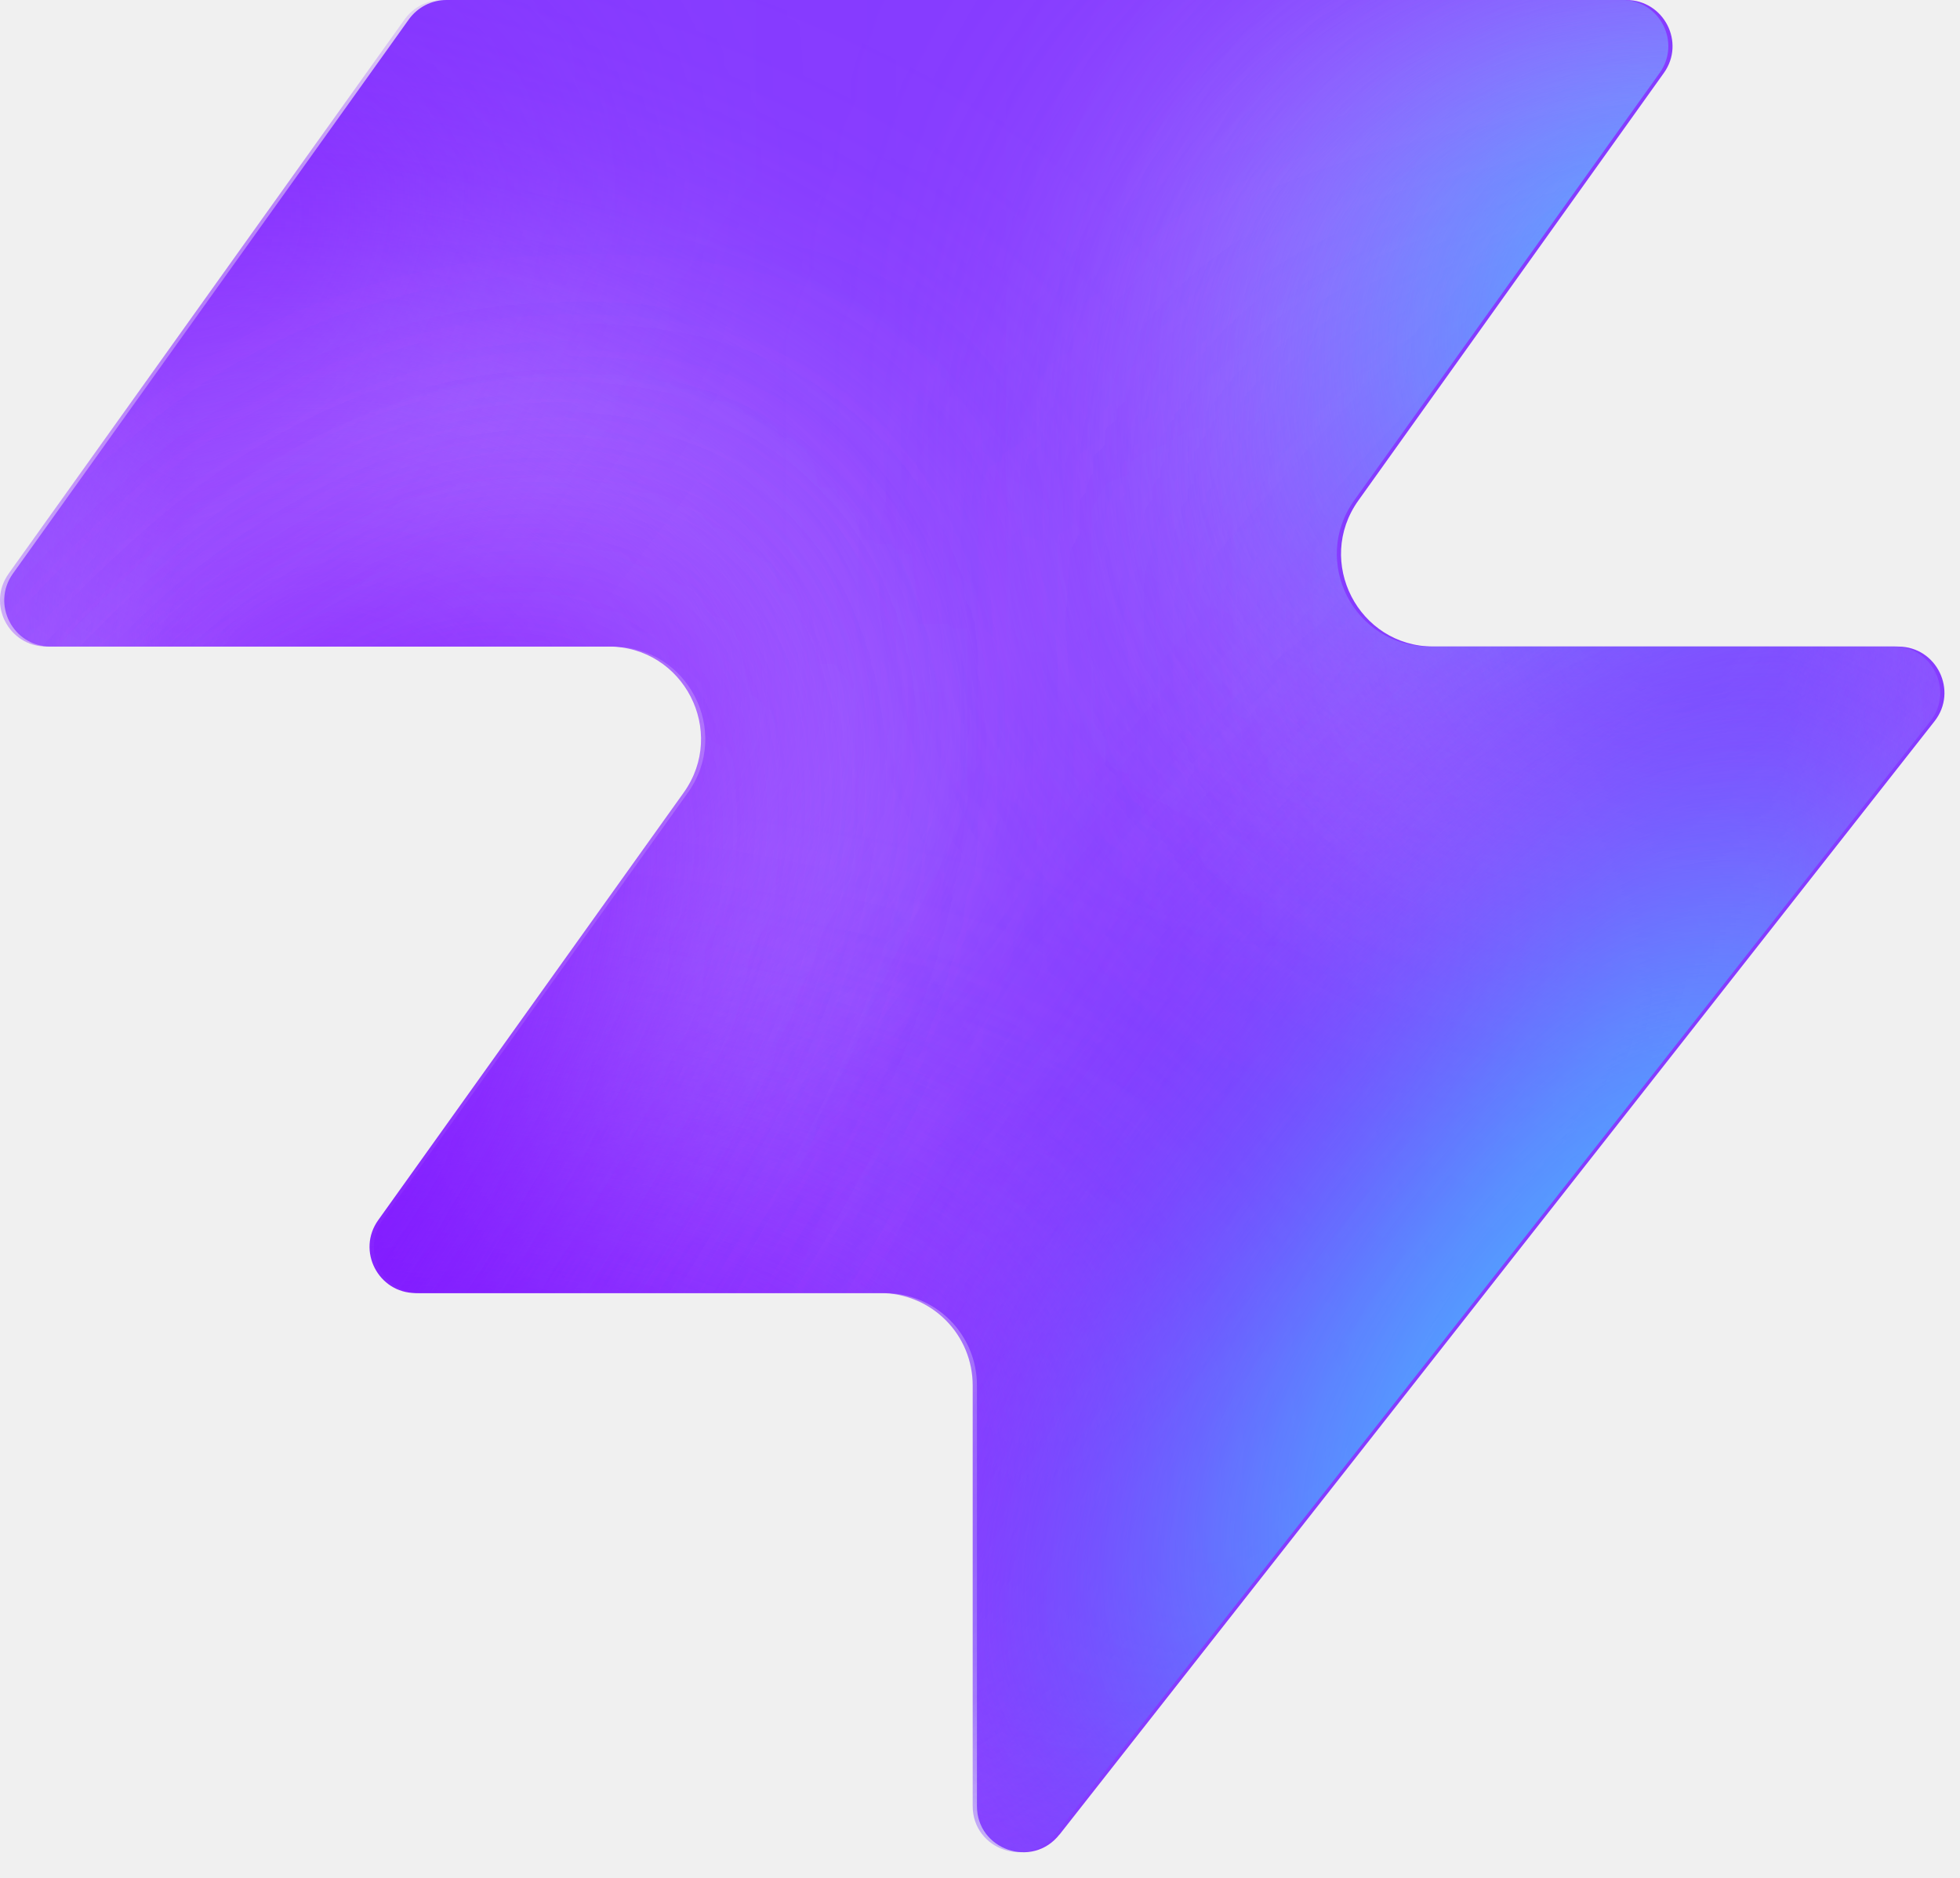
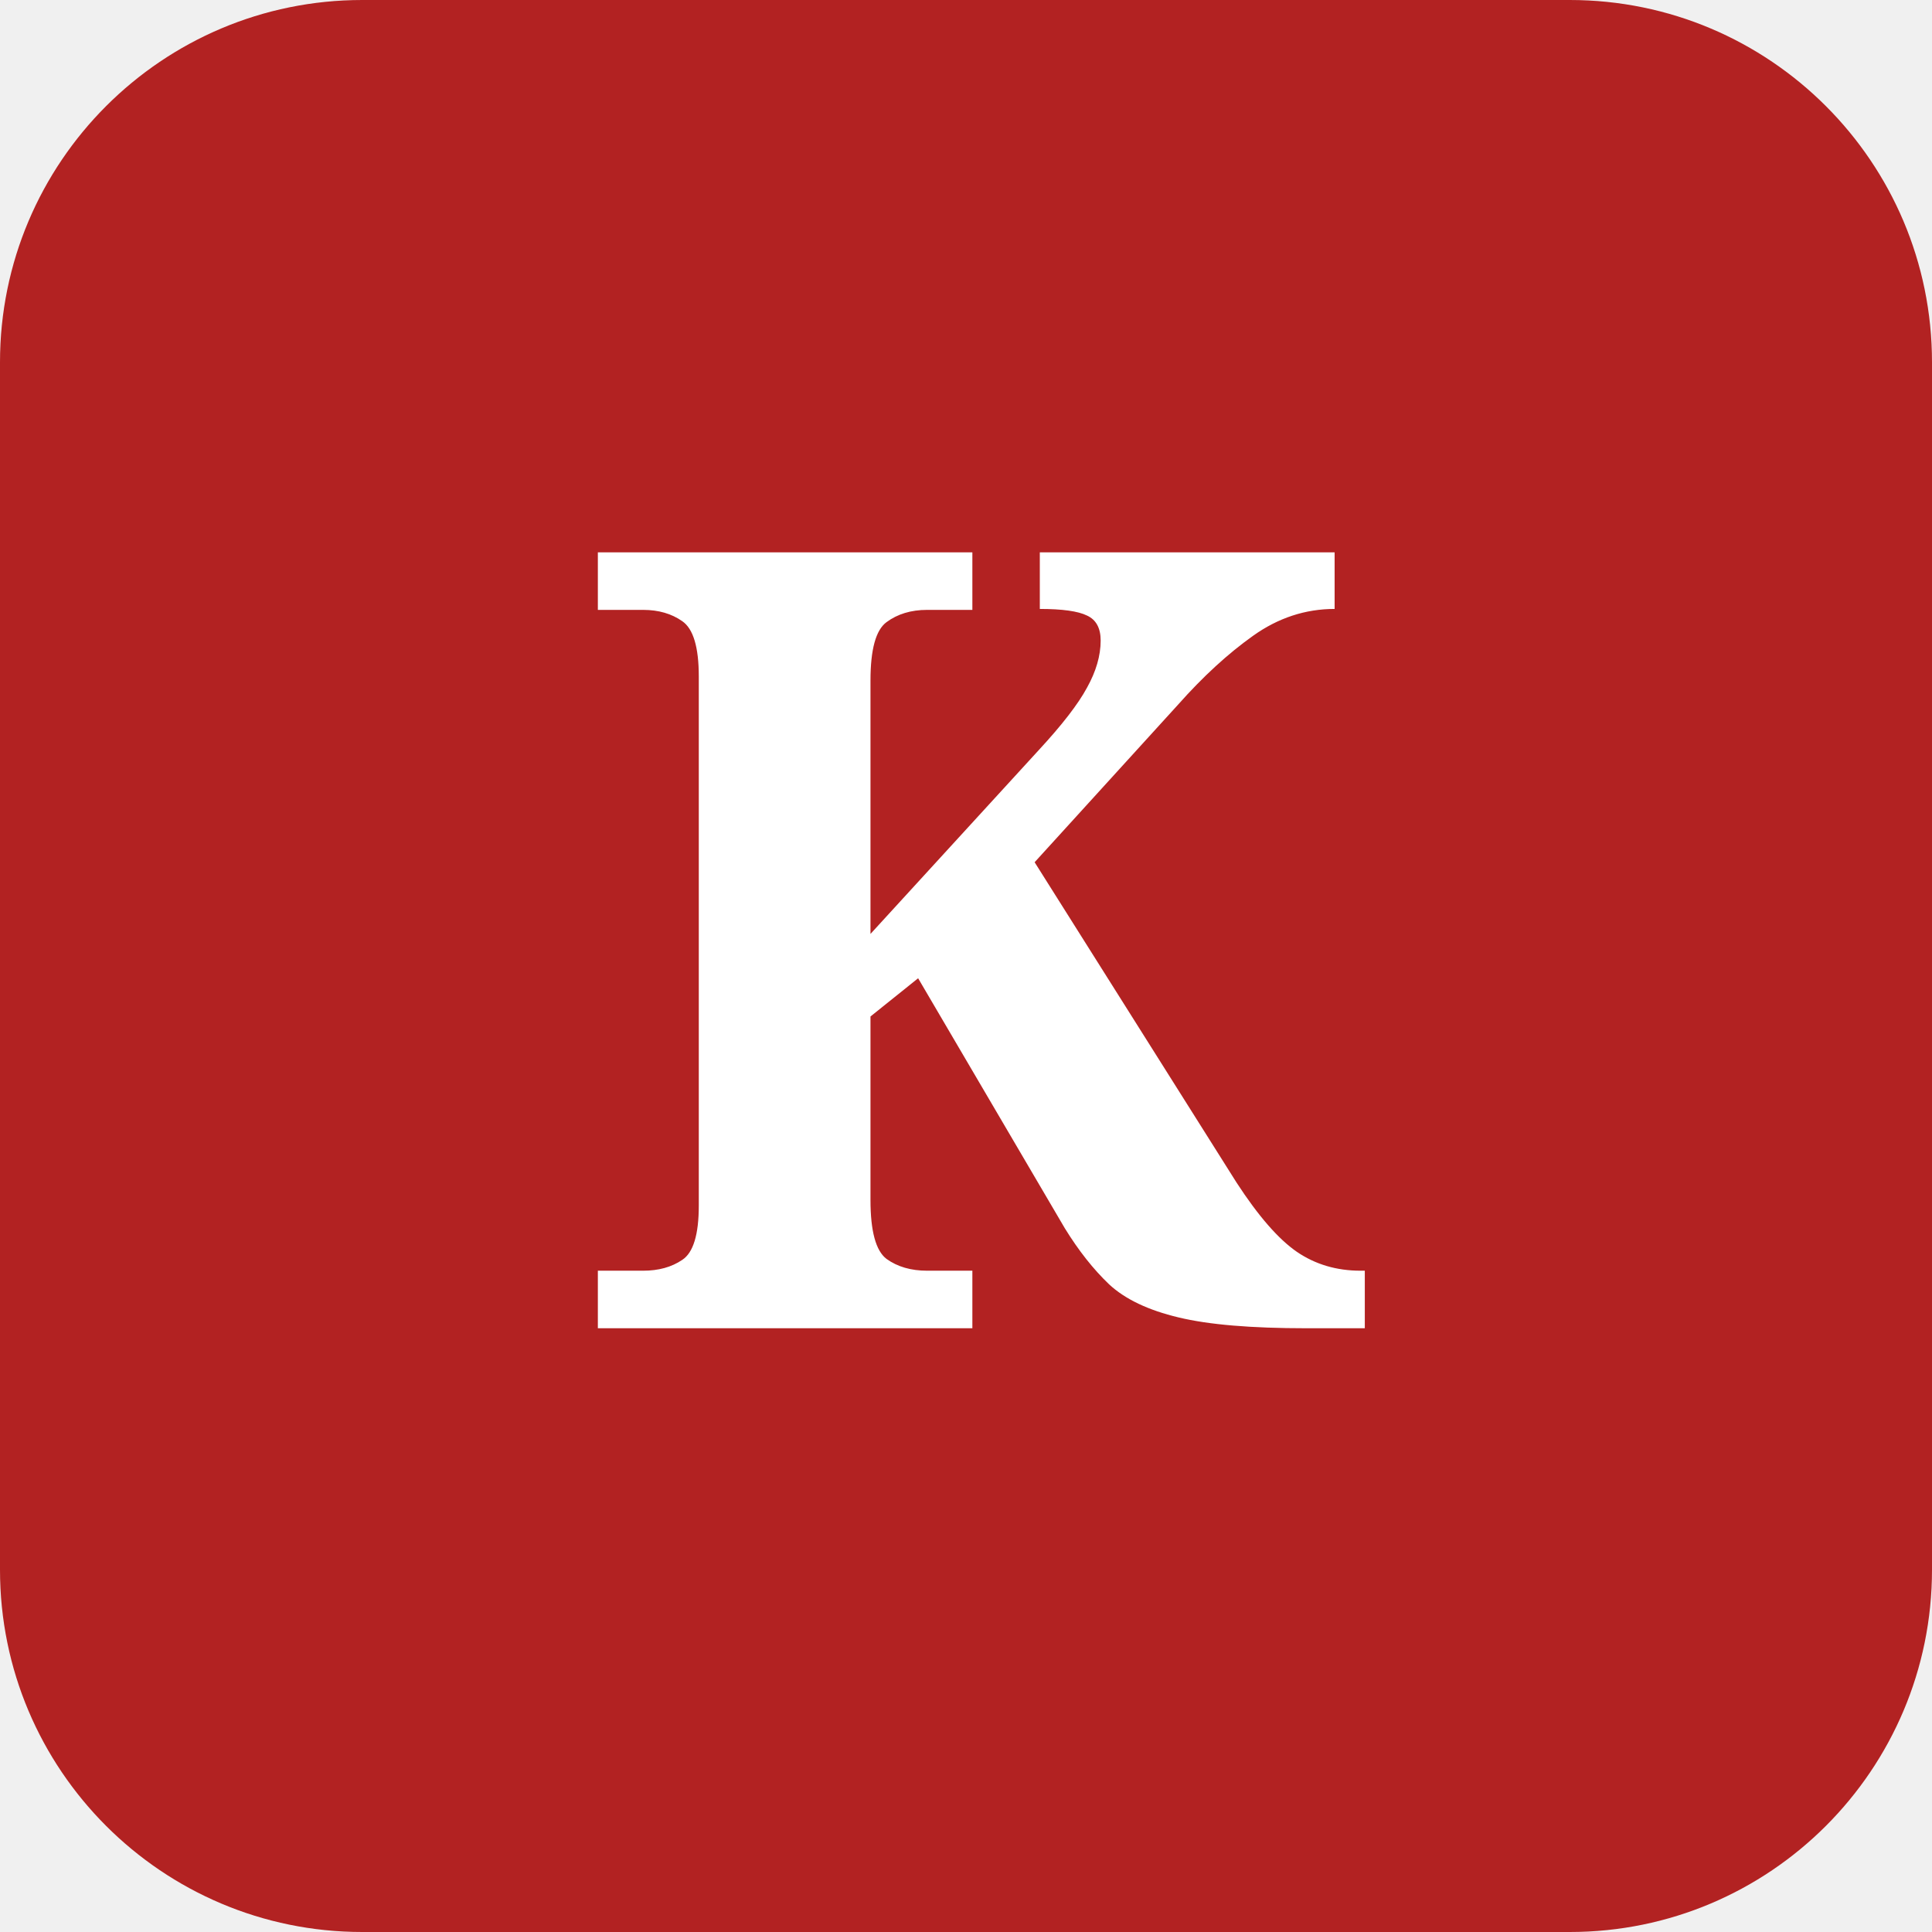
- <svg xmlns="http://www.w3.org/2000/svg" width="48" height="46" fill="none" viewBox="0 0 48 46">
-   <path fill="#863bff" d="M25.946 44.938c-.664.845-2.021.375-2.021-.698V33.937a2.26 2.26 0 0 0-2.262-2.262H10.287c-.92 0-1.456-1.04-.92-1.788l7.48-10.471c1.07-1.497 0-3.578-1.842-3.578H1.237c-.92 0-1.456-1.04-.92-1.788L10.013.474c.214-.297.556-.474.92-.474h28.894c.92 0 1.456 1.04.92 1.788l-7.48 10.471c-1.07 1.498 0 3.579 1.842 3.579h11.377c.943 0 1.473 1.088.89 1.83L25.947 44.94z" style="fill:#863bff;fill:color(display-p3 .525 .23 1);fill-opacity:1" />
-   <mask id="a" width="48" height="46" x="0" y="0" maskUnits="userSpaceOnUse" style="mask-type:alpha">
-     <path fill="#000" d="M25.842 44.938c-.664.844-2.021.375-2.021-.698V33.937a2.26 2.26 0 0 0-2.262-2.262H10.183c-.92 0-1.456-1.04-.92-1.788l7.48-10.471c1.07-1.498 0-3.579-1.842-3.579H1.133c-.92 0-1.456-1.04-.92-1.787L9.91.473c.214-.297.556-.474.92-.474h28.894c.92 0 1.456 1.04.92 1.788l-7.48 10.471c-1.07 1.498 0 3.578 1.842 3.578h11.377c.943 0 1.473 1.088.89 1.832L25.843 44.94z" style="fill:#000;fill-opacity:1" />
-   </mask>
-   <g mask="url(#a)">
-     <g filter="url(#b)">
-       <ellipse cx="5.508" cy="14.704" fill="#ede6ff" rx="5.508" ry="14.704" style="fill:#ede6ff;fill:color(display-p3 .927 .903 1);fill-opacity:1" transform="matrix(.00324 1 1 -.00324 -4.47 31.516)" />
-     </g>
-     <g filter="url(#c)">
-       <ellipse cx="10.399" cy="29.851" fill="#ede6ff" rx="10.399" ry="29.851" style="fill:#ede6ff;fill:color(display-p3 .927 .903 1);fill-opacity:1" transform="matrix(.00324 1 1 -.00324 -39.328 7.883)" />
-     </g>
-     <g filter="url(#d)">
-       <ellipse cx="5.508" cy="30.487" fill="#7e14ff" rx="5.508" ry="30.487" style="fill:#7e14ff;fill:color(display-p3 .492 .077 1);fill-opacity:1" transform="rotate(89.814 -25.913 -14.639)scale(1 -1)" />
-     </g>
-     <g filter="url(#e)">
-       <ellipse cx="5.508" cy="30.599" fill="#7e14ff" rx="5.508" ry="30.599" style="fill:#7e14ff;fill:color(display-p3 .492 .077 1);fill-opacity:1" transform="rotate(89.814 -32.644 -3.334)scale(1 -1)" />
-     </g>
-     <g filter="url(#f)">
-       <ellipse cx="5.508" cy="30.599" fill="#7e14ff" rx="5.508" ry="30.599" style="fill:#7e14ff;fill:color(display-p3 .492 .077 1);fill-opacity:1" transform="matrix(.00324 1 1 -.00324 -34.34 30.47)" />
-     </g>
-     <g filter="url(#g)">
-       <ellipse cx="14.072" cy="22.078" fill="#ede6ff" rx="14.072" ry="22.078" style="fill:#ede6ff;fill:color(display-p3 .927 .903 1);fill-opacity:1" transform="rotate(93.35 24.506 48.493)scale(-1 1)" />
-     </g>
-     <g filter="url(#h)">
-       <ellipse cx="3.47" cy="21.501" fill="#7e14ff" rx="3.47" ry="21.501" style="fill:#7e14ff;fill:color(display-p3 .492 .077 1);fill-opacity:1" transform="rotate(89.009 28.708 47.59)scale(-1 1)" />
-     </g>
-     <g filter="url(#i)">
-       <ellipse cx="3.47" cy="21.501" fill="#7e14ff" rx="3.47" ry="21.501" style="fill:#7e14ff;fill:color(display-p3 .492 .077 1);fill-opacity:1" transform="rotate(89.009 28.708 47.59)scale(-1 1)" />
-     </g>
-     <g filter="url(#j)">
-       <ellipse cx=".387" cy="8.972" fill="#7e14ff" rx="4.407" ry="29.108" style="fill:#7e14ff;fill:color(display-p3 .492 .077 1);fill-opacity:1" transform="rotate(39.51 .387 8.972)" />
-     </g>
-     <g filter="url(#k)">
-       <ellipse cx="47.523" cy="-6.092" fill="#7e14ff" rx="4.407" ry="29.108" style="fill:#7e14ff;fill:color(display-p3 .492 .077 1);fill-opacity:1" transform="rotate(37.892 47.523 -6.092)" />
-     </g>
-     <g filter="url(#l)">
-       <ellipse cx="41.412" cy="6.333" fill="#47bfff" rx="5.971" ry="9.665" style="fill:#47bfff;fill:color(display-p3 .28 .748 1);fill-opacity:1" transform="rotate(37.892 41.412 6.333)" />
-     </g>
-     <g filter="url(#m)">
-       <ellipse cx="-1.879" cy="38.332" fill="#7e14ff" rx="4.407" ry="29.108" style="fill:#7e14ff;fill:color(display-p3 .492 .077 1);fill-opacity:1" transform="rotate(37.892 -1.88 38.332)" />
-     </g>
-     <g filter="url(#n)">
-       <ellipse cx="-1.879" cy="38.332" fill="#7e14ff" rx="4.407" ry="29.108" style="fill:#7e14ff;fill:color(display-p3 .492 .077 1);fill-opacity:1" transform="rotate(37.892 -1.88 38.332)" />
-     </g>
-     <g filter="url(#o)">
-       <ellipse cx="35.651" cy="29.907" fill="#7e14ff" rx="4.407" ry="29.108" style="fill:#7e14ff;fill:color(display-p3 .492 .077 1);fill-opacity:1" transform="rotate(37.892 35.651 29.907)" />
-     </g>
-     <g filter="url(#p)">
-       <ellipse cx="38.418" cy="32.4" fill="#47bfff" rx="5.971" ry="15.297" style="fill:#47bfff;fill:color(display-p3 .28 .748 1);fill-opacity:1" transform="rotate(37.892 38.418 32.4)" />
-     </g>
-   </g>
-   <defs>
-     <filter id="b" width="60.045" height="41.654" x="-19.77" y="16.149" color-interpolation-filters="sRGB" filterUnits="userSpaceOnUse">
-       <feFlood flood-opacity="0" result="BackgroundImageFix" />
-       <feBlend in="SourceGraphic" in2="BackgroundImageFix" result="shape" />
-       <feGaussianBlur result="effect1_foregroundBlur_2002_17158" stdDeviation="7.659" />
-     </filter>
-     <filter id="c" width="90.34" height="51.437" x="-54.613" y="-7.533" color-interpolation-filters="sRGB" filterUnits="userSpaceOnUse">
-       <feFlood flood-opacity="0" result="BackgroundImageFix" />
-       <feBlend in="SourceGraphic" in2="BackgroundImageFix" result="shape" />
-       <feGaussianBlur result="effect1_foregroundBlur_2002_17158" stdDeviation="7.659" />
-     </filter>
-     <filter id="d" width="79.355" height="29.4" x="-49.64" y="2.03" color-interpolation-filters="sRGB" filterUnits="userSpaceOnUse">
-       <feFlood flood-opacity="0" result="BackgroundImageFix" />
-       <feBlend in="SourceGraphic" in2="BackgroundImageFix" result="shape" />
-       <feGaussianBlur result="effect1_foregroundBlur_2002_17158" stdDeviation="4.596" />
-     </filter>
-     <filter id="e" width="79.579" height="29.4" x="-45.045" y="20.029" color-interpolation-filters="sRGB" filterUnits="userSpaceOnUse">
-       <feFlood flood-opacity="0" result="BackgroundImageFix" />
-       <feBlend in="SourceGraphic" in2="BackgroundImageFix" result="shape" />
-       <feGaussianBlur result="effect1_foregroundBlur_2002_17158" stdDeviation="4.596" />
-     </filter>
-     <filter id="f" width="79.579" height="29.4" x="-43.513" y="21.178" color-interpolation-filters="sRGB" filterUnits="userSpaceOnUse">
-       <feFlood flood-opacity="0" result="BackgroundImageFix" />
-       <feBlend in="SourceGraphic" in2="BackgroundImageFix" result="shape" />
-       <feGaussianBlur result="effect1_foregroundBlur_2002_17158" stdDeviation="4.596" />
-     </filter>
-     <filter id="g" width="74.749" height="58.852" x="15.756" y="-17.901" color-interpolation-filters="sRGB" filterUnits="userSpaceOnUse">
-       <feFlood flood-opacity="0" result="BackgroundImageFix" />
-       <feBlend in="SourceGraphic" in2="BackgroundImageFix" result="shape" />
-       <feGaussianBlur result="effect1_foregroundBlur_2002_17158" stdDeviation="7.659" />
-     </filter>
-     <filter id="h" width="61.377" height="25.362" x="23.548" y="2.284" color-interpolation-filters="sRGB" filterUnits="userSpaceOnUse">
-       <feFlood flood-opacity="0" result="BackgroundImageFix" />
-       <feBlend in="SourceGraphic" in2="BackgroundImageFix" result="shape" />
-       <feGaussianBlur result="effect1_foregroundBlur_2002_17158" stdDeviation="4.596" />
-     </filter>
-     <filter id="i" width="61.377" height="25.362" x="23.548" y="2.284" color-interpolation-filters="sRGB" filterUnits="userSpaceOnUse">
-       <feFlood flood-opacity="0" result="BackgroundImageFix" />
-       <feBlend in="SourceGraphic" in2="BackgroundImageFix" result="shape" />
-       <feGaussianBlur result="effect1_foregroundBlur_2002_17158" stdDeviation="4.596" />
-     </filter>
-     <filter id="j" width="56.045" height="63.649" x="-27.636" y="-22.853" color-interpolation-filters="sRGB" filterUnits="userSpaceOnUse">
-       <feFlood flood-opacity="0" result="BackgroundImageFix" />
-       <feBlend in="SourceGraphic" in2="BackgroundImageFix" result="shape" />
-       <feGaussianBlur result="effect1_foregroundBlur_2002_17158" stdDeviation="4.596" />
-     </filter>
-     <filter id="k" width="54.814" height="64.646" x="20.116" y="-38.415" color-interpolation-filters="sRGB" filterUnits="userSpaceOnUse">
-       <feFlood flood-opacity="0" result="BackgroundImageFix" />
-       <feBlend in="SourceGraphic" in2="BackgroundImageFix" result="shape" />
-       <feGaussianBlur result="effect1_foregroundBlur_2002_17158" stdDeviation="4.596" />
-     </filter>
-     <filter id="l" width="33.541" height="35.313" x="24.641" y="-11.323" color-interpolation-filters="sRGB" filterUnits="userSpaceOnUse">
-       <feFlood flood-opacity="0" result="BackgroundImageFix" />
-       <feBlend in="SourceGraphic" in2="BackgroundImageFix" result="shape" />
-       <feGaussianBlur result="effect1_foregroundBlur_2002_17158" stdDeviation="4.596" />
-     </filter>
-     <filter id="m" width="54.814" height="64.646" x="-29.286" y="6.009" color-interpolation-filters="sRGB" filterUnits="userSpaceOnUse">
-       <feFlood flood-opacity="0" result="BackgroundImageFix" />
-       <feBlend in="SourceGraphic" in2="BackgroundImageFix" result="shape" />
-       <feGaussianBlur result="effect1_foregroundBlur_2002_17158" stdDeviation="4.596" />
-     </filter>
-     <filter id="n" width="54.814" height="64.646" x="-29.286" y="6.009" color-interpolation-filters="sRGB" filterUnits="userSpaceOnUse">
-       <feFlood flood-opacity="0" result="BackgroundImageFix" />
-       <feBlend in="SourceGraphic" in2="BackgroundImageFix" result="shape" />
-       <feGaussianBlur result="effect1_foregroundBlur_2002_17158" stdDeviation="4.596" />
-     </filter>
-     <filter id="o" width="54.814" height="64.646" x="8.244" y="-2.416" color-interpolation-filters="sRGB" filterUnits="userSpaceOnUse">
-       <feFlood flood-opacity="0" result="BackgroundImageFix" />
-       <feBlend in="SourceGraphic" in2="BackgroundImageFix" result="shape" />
-       <feGaussianBlur result="effect1_foregroundBlur_2002_17158" stdDeviation="4.596" />
-     </filter>
-     <filter id="p" width="39.409" height="43.623" x="18.713" y="10.588" color-interpolation-filters="sRGB" filterUnits="userSpaceOnUse">
-       <feFlood flood-opacity="0" result="BackgroundImageFix" />
-       <feBlend in="SourceGraphic" in2="BackgroundImageFix" result="shape" />
-       <feGaussianBlur result="effect1_foregroundBlur_2002_17158" stdDeviation="4.596" />
-     </filter>
-   </defs>
+ <svg xmlns="http://www.w3.org/2000/svg" viewBox="0 0 64 64">
+   <rect width="64" height="64" rx="12" fill="#B22222" />
+   <text x="32" y="44" font-family="Georgia, serif" font-size="36" font-weight="bold" text-anchor="middle" fill="#ffffff">K</text>
</svg>
